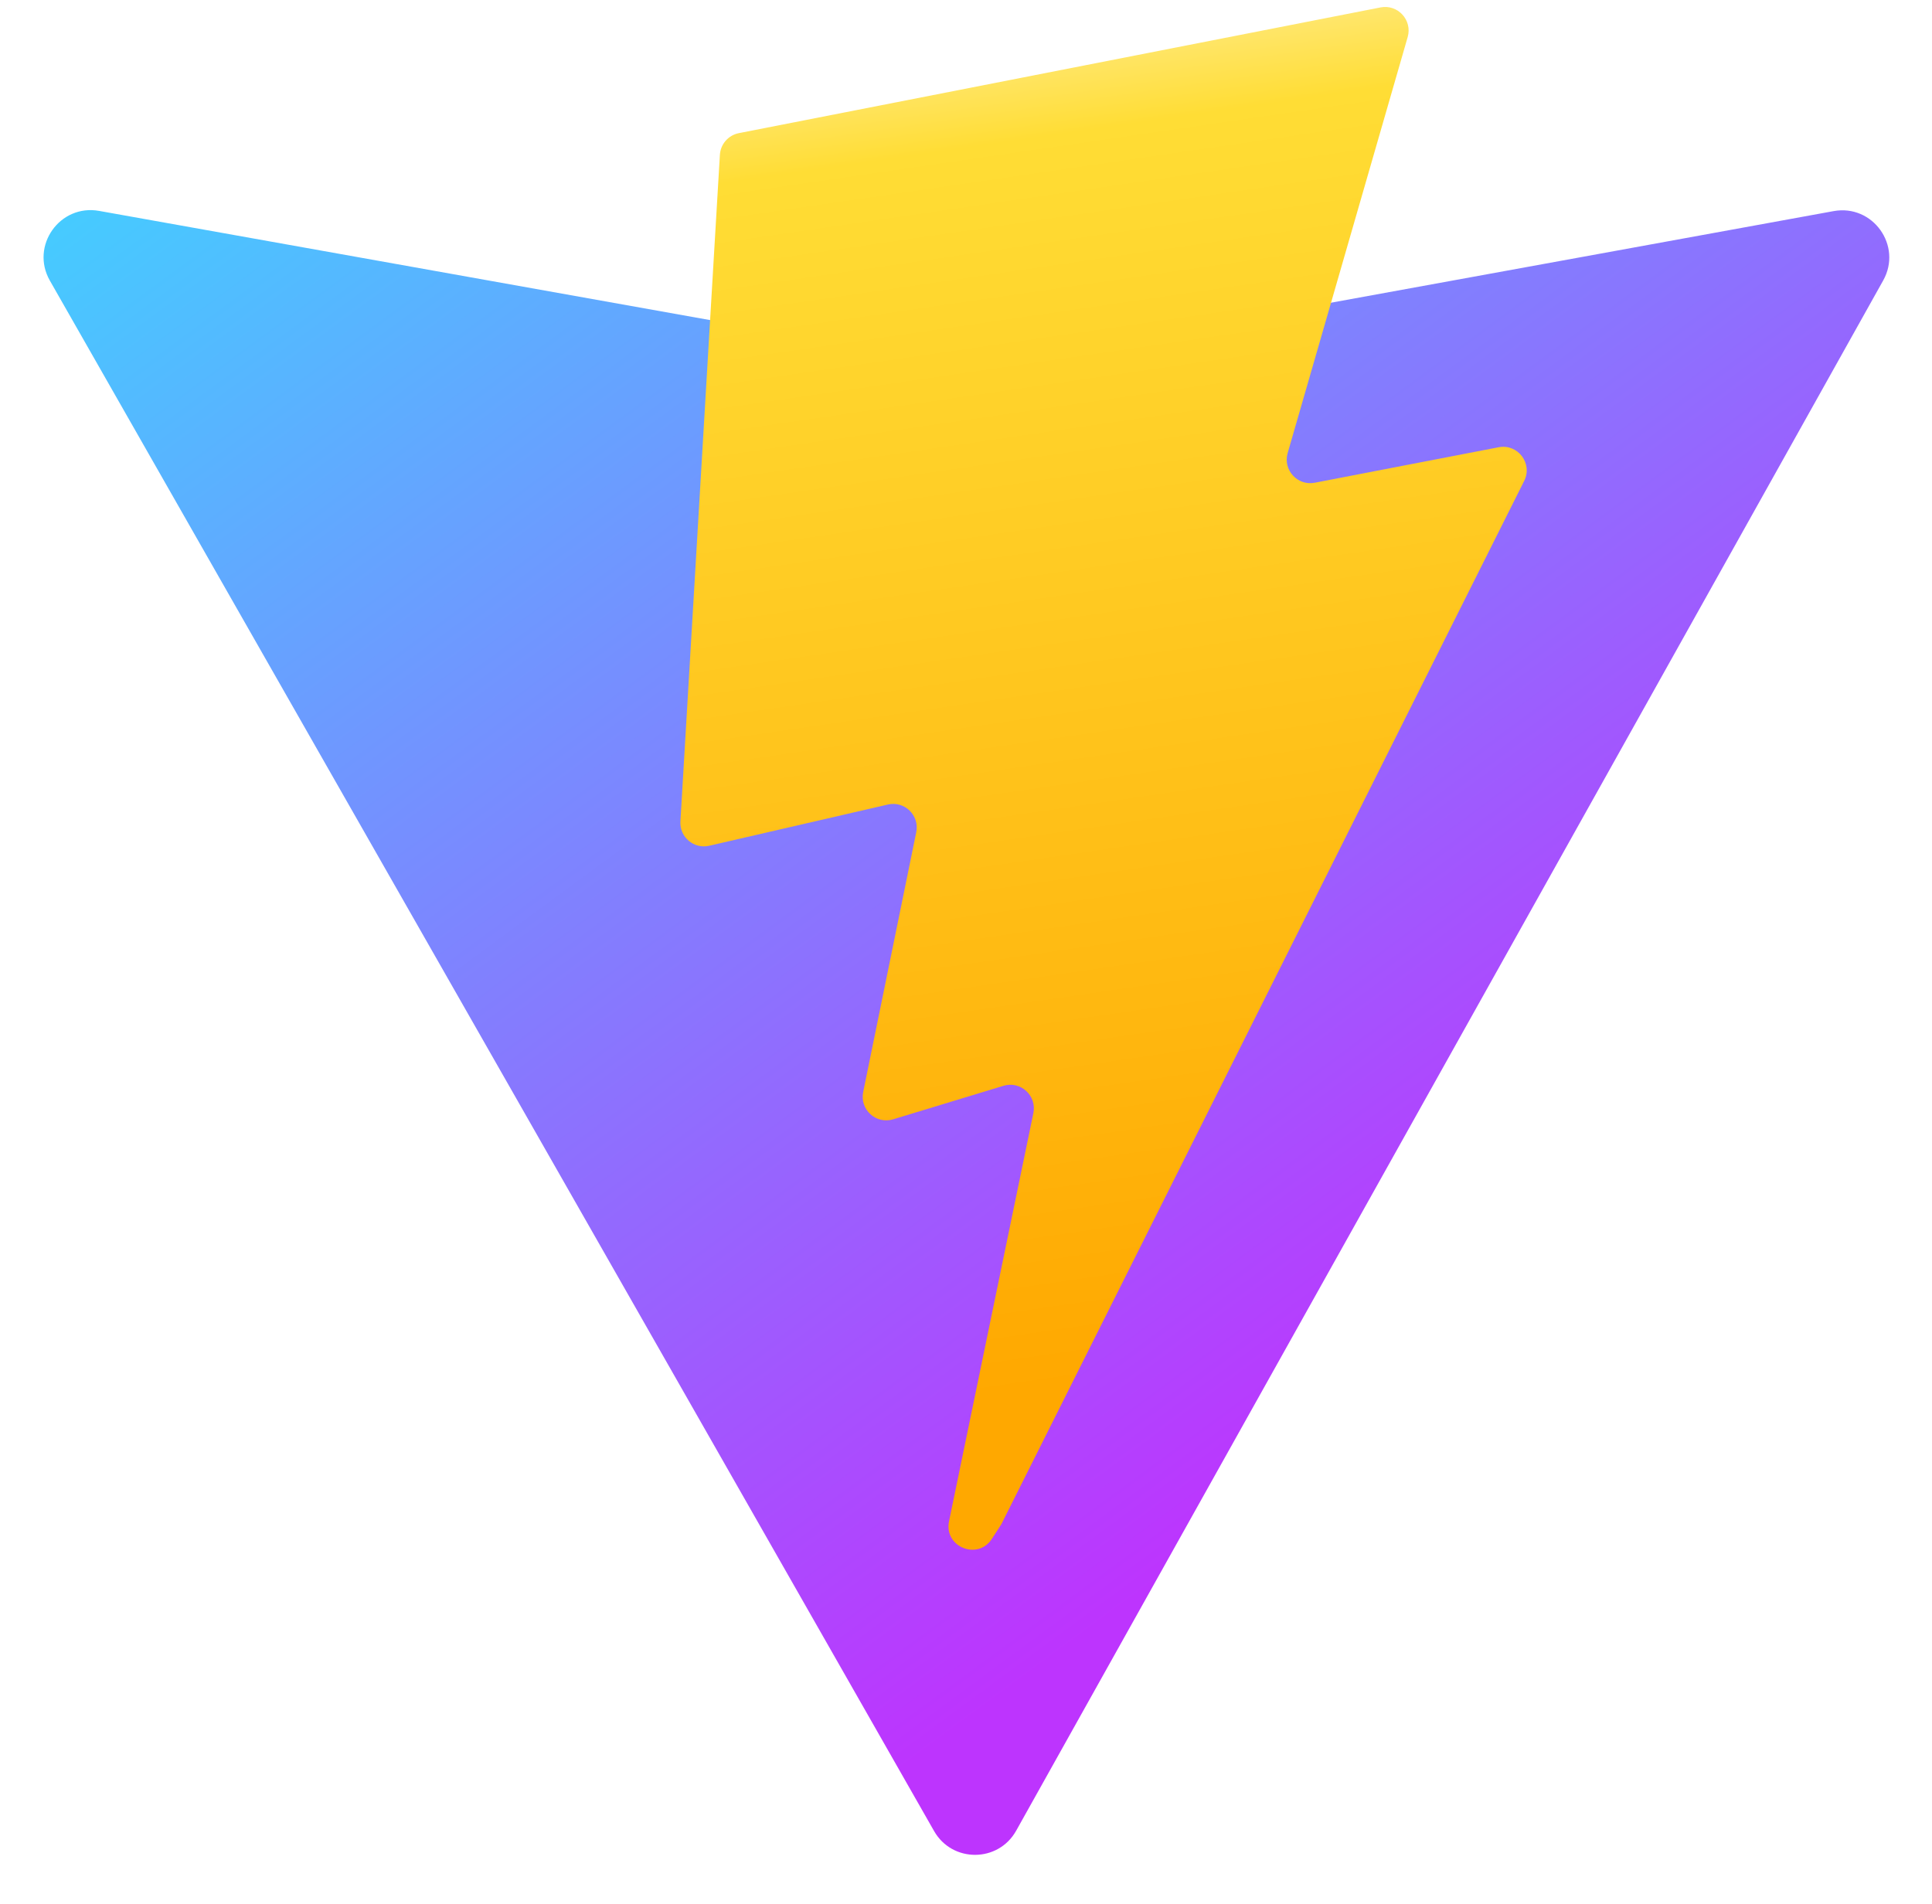
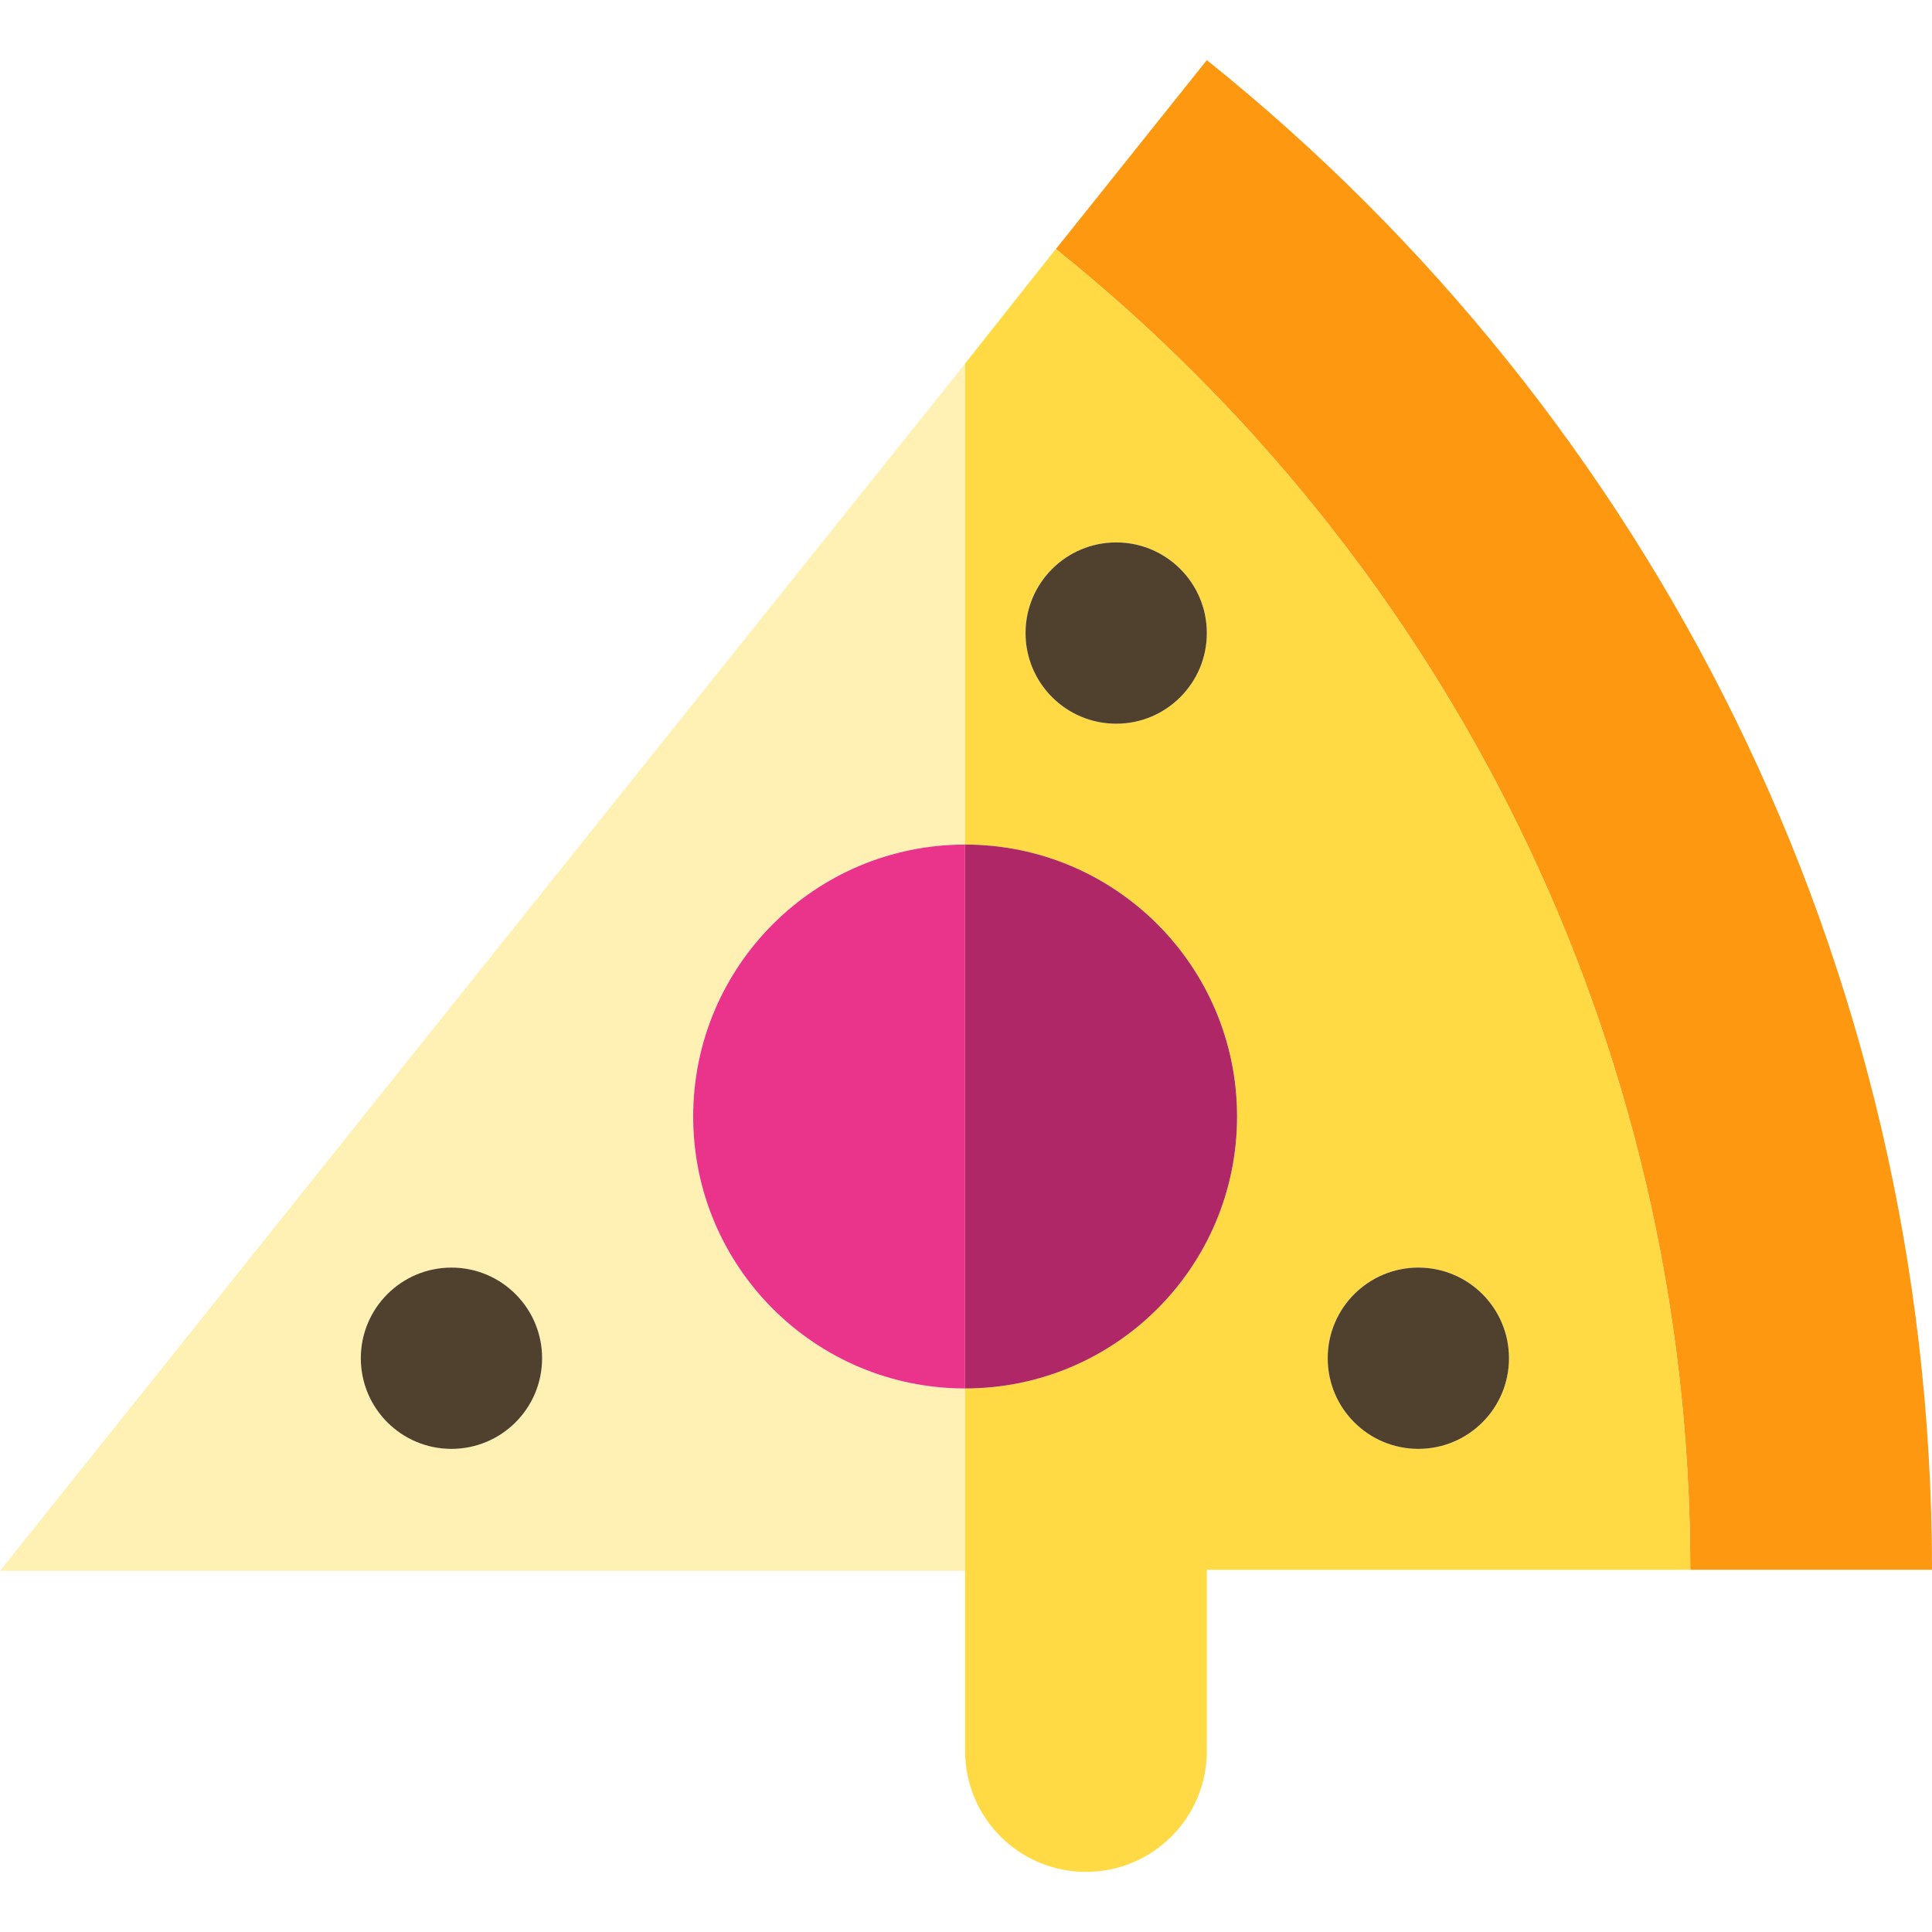
- <svg xmlns="http://www.w3.org/2000/svg" width="410" height="404" viewBox="0 0 410 404" fill="none">
-   <path d="M399.641 59.525L215.643 388.545C211.844 395.338 202.084 395.378 198.228 388.618L10.582 59.556C6.381 52.19 12.68 43.267 21.028 44.759L205.223 77.682C206.398 77.892 207.601 77.89 208.776 77.676L389.119 44.806C397.439 43.289 403.768 52.143 399.641 59.525Z" fill="url(#paint0_linear)" />
-   <path d="M292.965 1.574L156.801 28.255C154.563 28.694 152.906 30.59 152.771 32.866L144.395 174.33C144.198 177.662 147.258 180.248 150.51 179.498L188.42 170.749C191.967 169.931 195.172 173.055 194.443 176.622L183.18 231.775C182.422 235.487 185.907 238.661 189.532 237.56L212.947 230.446C216.577 229.344 220.065 232.527 219.297 236.242L201.398 322.875C200.278 328.294 207.486 331.249 210.492 326.603L212.5 323.5L323.454 102.072C325.312 98.365 322.108 94.137 318.036 94.923L279.014 102.454C275.347 103.161 272.227 99.746 273.262 96.158L298.731 7.867C299.767 4.273 296.636 0.855 292.965 1.574Z" fill="url(#paint1_linear)" />
-   <defs>
-     <linearGradient id="paint0_linear" x1="6" y1="33" x2="235" y2="344" gradientUnits="userSpaceOnUse">
-       <stop stop-color="#41D1FF" />
-       <stop offset="1" stop-color="#BD34FE" />
-     </linearGradient>
-     <linearGradient id="paint1_linear" x1="194.651" y1="8.818" x2="236.076" y2="292.989" gradientUnits="userSpaceOnUse">
-       <stop stop-color="#FFEA83" />
-       <stop offset="0.083" stop-color="#FFDD35" />
-       <stop offset="1" stop-color="#FFA800" />
-     </linearGradient>
-   </defs>
+ <svg xmlns="http://www.w3.org/2000/svg" version="1.1" id="Capa_1" x="0px" y="0px" viewBox="0 0 319.707 319.707" style="enable-background:new 0 0 319.707 319.707;" xml:space="preserve">
+   <g id="XMLID_12_">
+     <path id="XMLID_443_" style="fill:#FF9811;" d="M199.708,9.946l-24.98,31.267c63.993,51.315,104.98,130.139,104.98,218.547   c14.238,0,27.709,0,40,0C319.707,158.706,272.864,68.591,199.708,9.946z" />
+     <path id="XMLID_444_" style="fill:#FFF0B4;" d="M159.707,229.76c-24.852,0-45-20.147-45-45c0-24.853,20.148-45,45-45V60.167   C107.339,125.587,0,259.947,0,259.947h159.707v-0.186V229.76z M74.707,239.76c-8.284,0-15-6.716-15-15c0-8.284,6.716-15,15-15   s15,6.716,15,15C89.707,233.045,82.991,239.76,74.707,239.76z" />
+     <path id="XMLID_447_" style="fill:#FFDA44;" d="M174.727,41.214c0-0.072-15.02,18.953-15.02,18.953v79.594   c24.852,0,45,20.147,45,45c0,24.853-20.148,45-45,45v30v0.186v29.814c0,11.046,8.954,20,20,20s20-8.954,20-20v-30   c27.563,0,54.97,0,80,0C279.707,171.352,238.721,92.529,174.727,41.214z M234.707,209.76c8.284,0,15,6.716,15,15   c0,8.284-6.716,15-15,15s-15-6.716-15-15C219.707,216.476,226.423,209.76,234.707,209.76z M184.707,119.76c-8.284,0-15-6.716-15-15   c0-8.284,6.716-15,15-15s15,6.716,15,15C199.707,113.045,192.991,119.76,184.707,119.76z" />
+     <path id="XMLID_451_" style="fill:#B02768;" d="M204.707,184.76c0-24.853-20.148-45-45-45v90   C184.559,229.76,204.707,209.613,204.707,184.76z" />
+     <path id="XMLID_452_" style="fill:#EA348B;" d="M114.707,184.76c0,24.853,20.148,45,45,45v-90   C134.855,139.76,114.707,159.907,114.707,184.76z" />
+     <circle id="XMLID_453_" style="fill:#50412E;" cx="184.707" cy="104.76" r="15" />
+     <circle id="XMLID_454_" style="fill:#50412E;" cx="74.707" cy="224.76" r="15" />
+     <circle id="XMLID_455_" style="fill:#50412E;" cx="234.707" cy="224.76" r="15" />
+   </g>
+   <g>
+ </g>
+   <g>
+ </g>
+   <g>
+ </g>
+   <g>
+ </g>
+   <g>
+ </g>
+   <g>
+ </g>
+   <g>
+ </g>
+   <g>
+ </g>
+   <g>
+ </g>
+   <g>
+ </g>
+   <g>
+ </g>
+   <g>
+ </g>
+   <g>
+ </g>
+   <g>
+ </g>
+   <g>
+ </g>
</svg>
